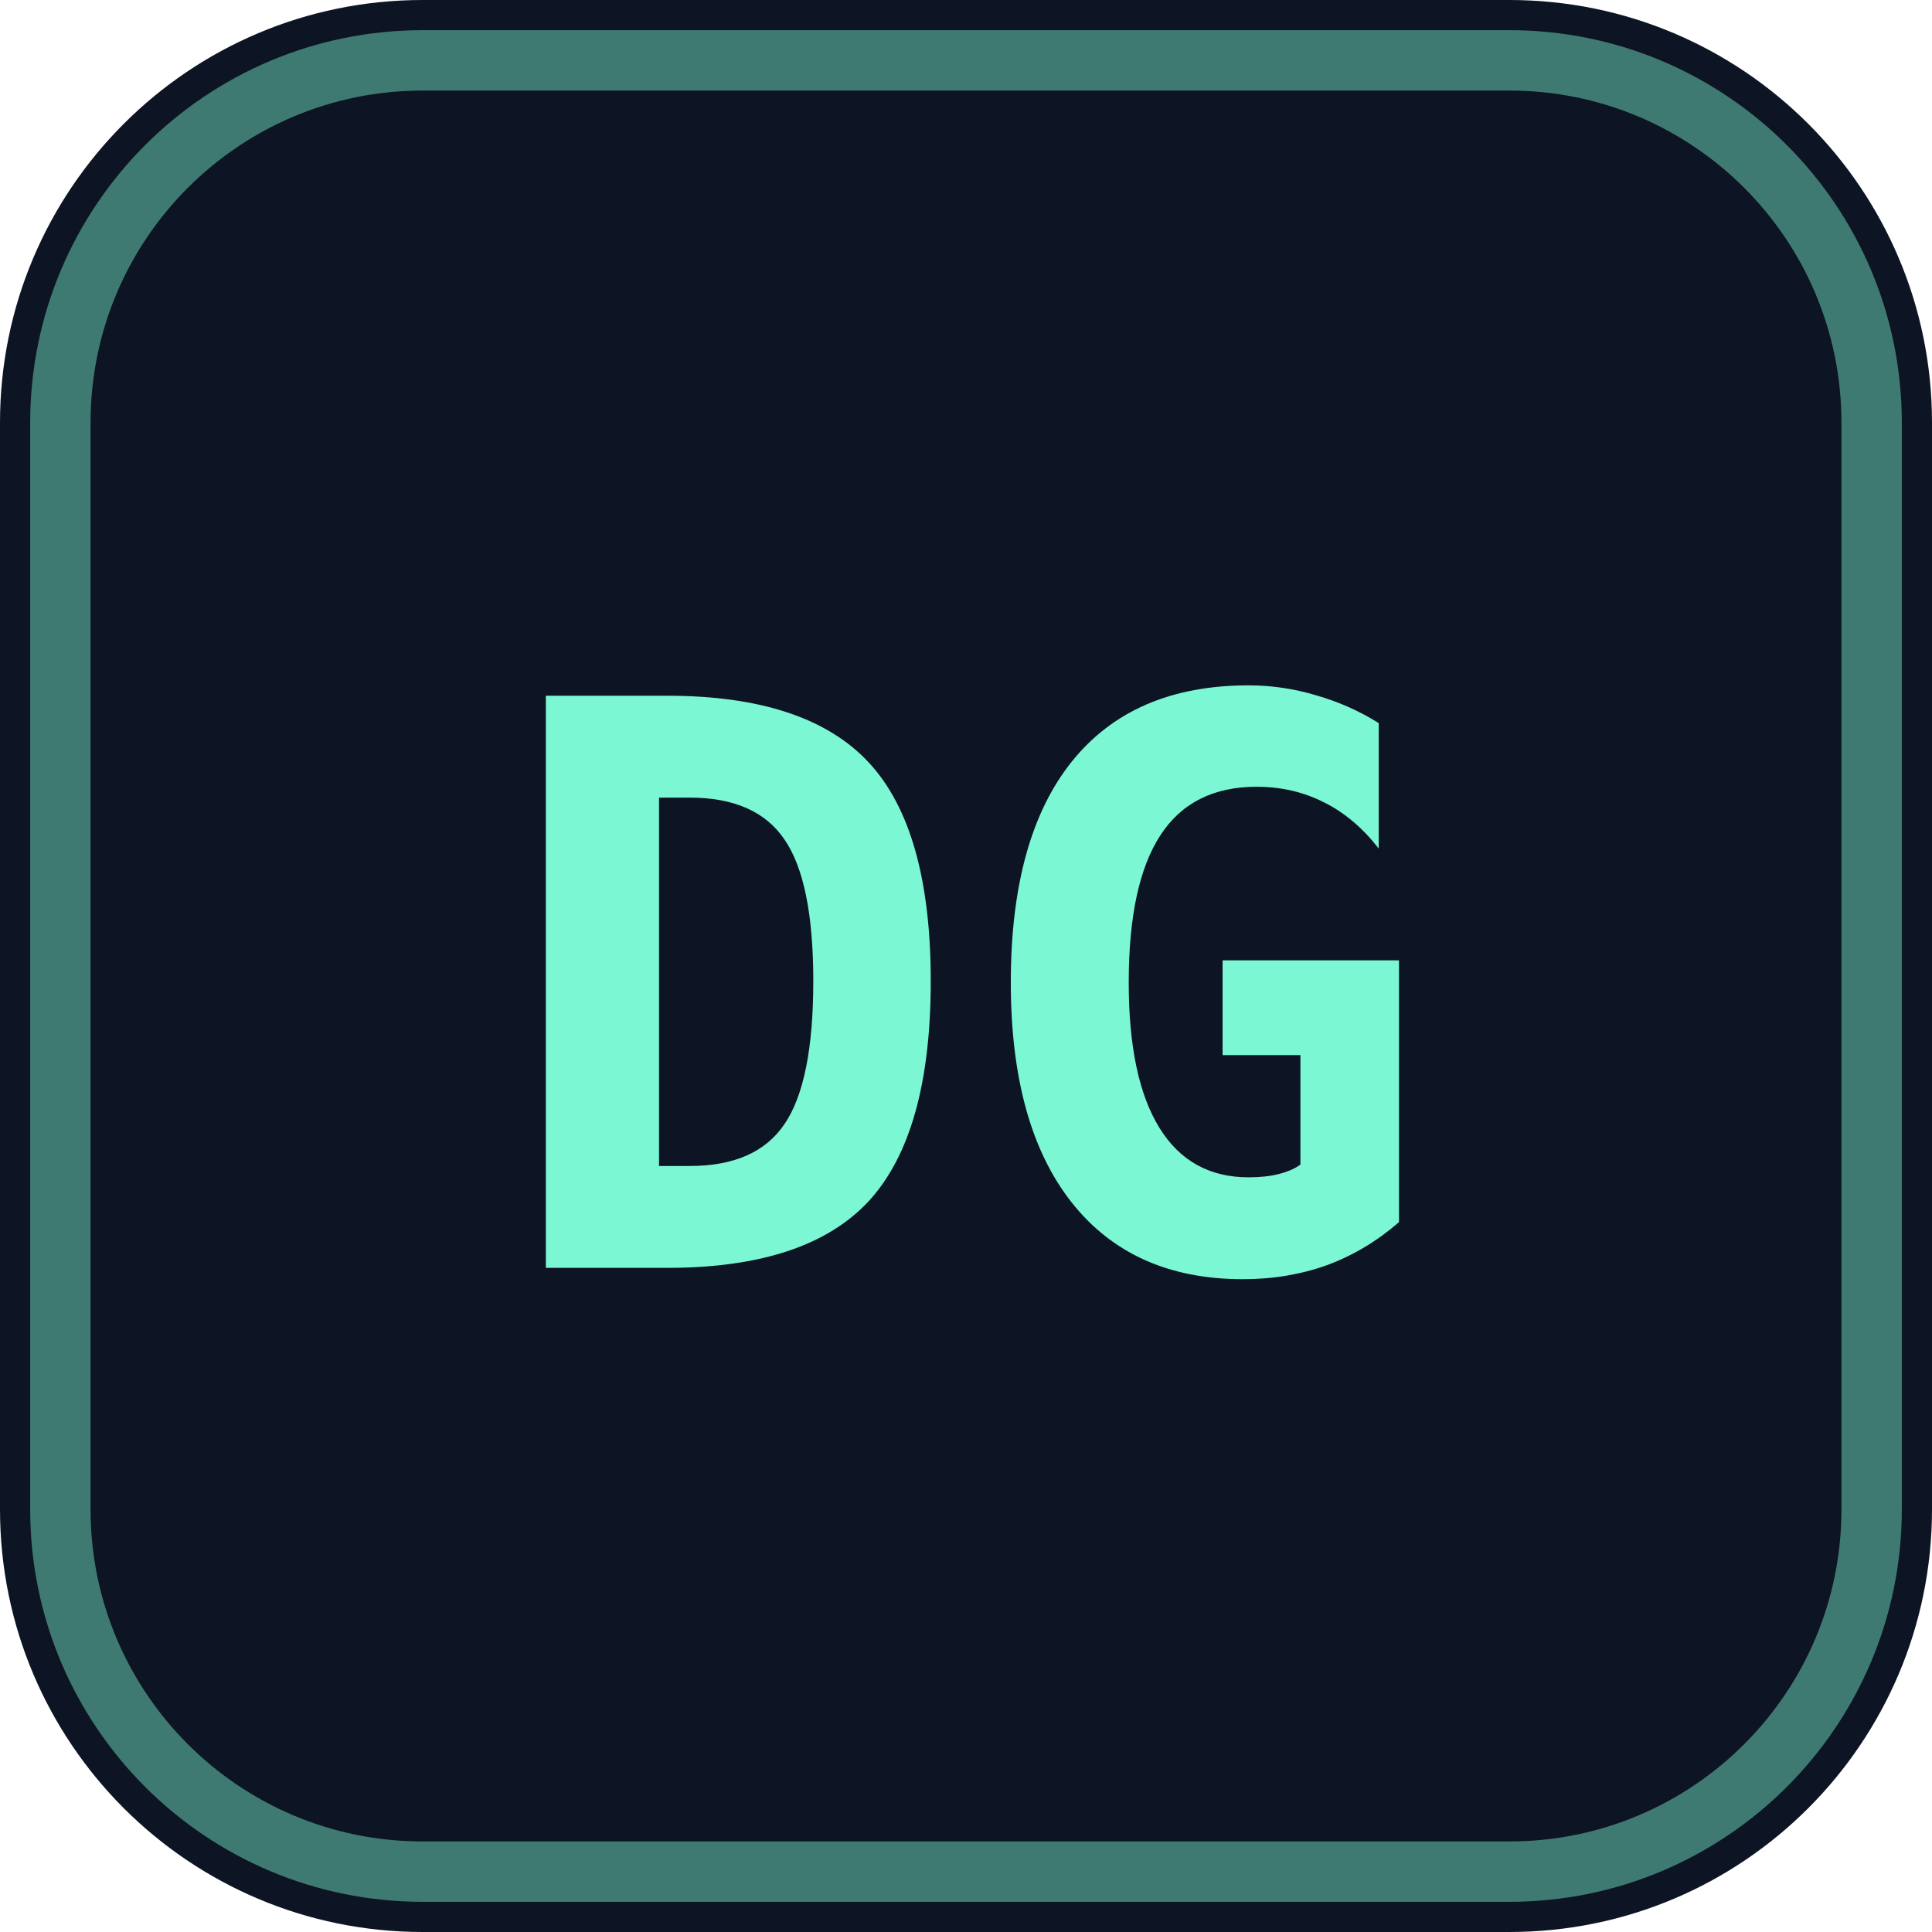
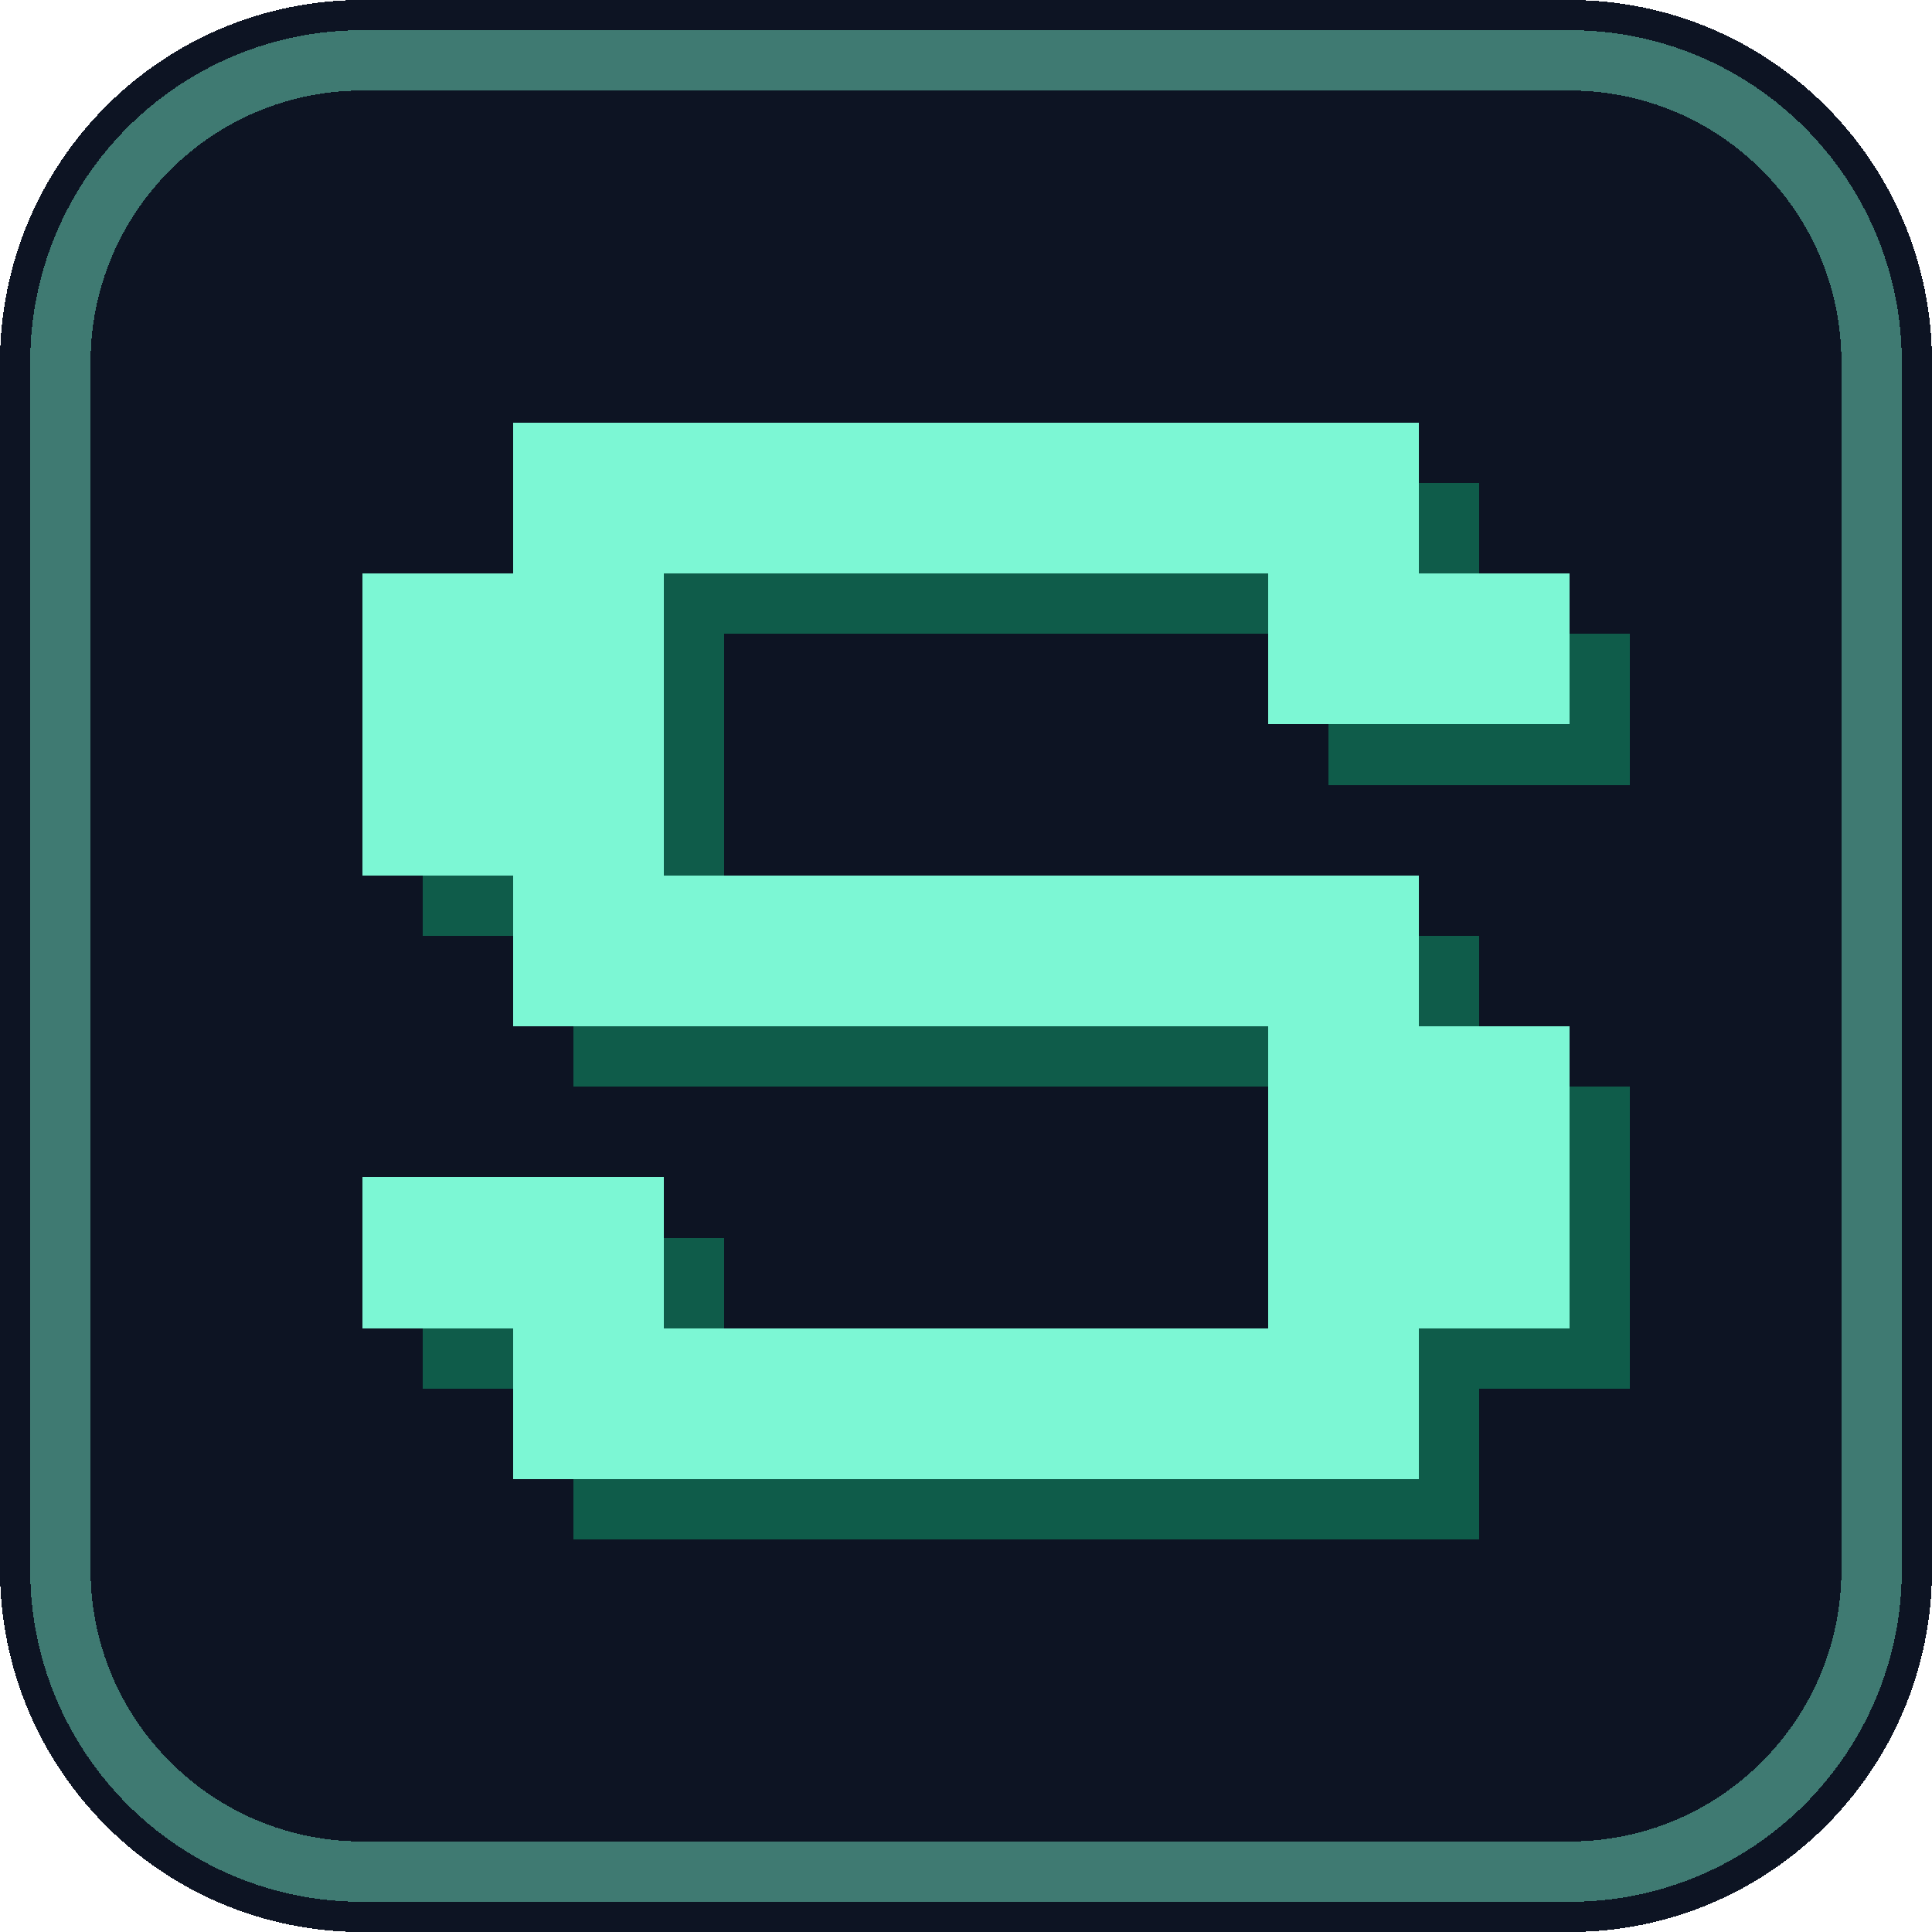
- <svg xmlns="http://www.w3.org/2000/svg" viewBox="0 0 64 64">
-   <rect width="64" height="64" rx="14" fill="#0d1423" />
-   <rect x="2" y="2" width="60" height="60" rx="12" fill="none" stroke="#7cf7d4" stroke-opacity="0.45" stroke-width="2" />
-   <text x="32" y="42" text-anchor="middle" font-family="IBM Plex Mono, ui-monospace, monospace" font-weight="700" font-size="26" fill="#7cf7d4">DG</text>
+ <svg xmlns="http://www.w3.org/2000/svg" viewBox="0 0 64 64" shape-rendering="crispEdges">
+   <rect width="64" height="64" rx="12" fill="#0d1423" />
+   <rect x="2" y="2" width="60" height="60" rx="10" fill="none" stroke="#7cf7d4" stroke-opacity="0.45" stroke-width="2" />
+   <g fill="#0f5c4a" transform="translate(2 2)">
+     <rect x="17" y="14" width="5" height="5" />
+     <rect x="22" y="14" width="5" height="5" />
+     <rect x="27" y="14" width="5" height="5" />
+     <rect x="32" y="14" width="5" height="5" />
+     <rect x="37" y="14" width="5" height="5" />
+     <rect x="42" y="14" width="5" height="5" />
+     <rect x="12" y="19" width="5" height="5" />
+     <rect x="17" y="19" width="5" height="5" />
+     <rect x="42" y="19" width="5" height="5" />
+     <rect x="47" y="19" width="5" height="5" />
+     <rect x="12" y="24" width="5" height="5" />
+     <rect x="17" y="24" width="5" height="5" />
+     <rect x="17" y="29" width="5" height="5" />
+     <rect x="22" y="29" width="5" height="5" />
+     <rect x="27" y="29" width="5" height="5" />
+     <rect x="32" y="29" width="5" height="5" />
+     <rect x="37" y="29" width="5" height="5" />
+     <rect x="42" y="29" width="5" height="5" />
+     <rect x="42" y="34" width="5" height="5" />
+     <rect x="47" y="34" width="5" height="5" />
+     <rect x="12" y="39" width="5" height="5" />
+     <rect x="17" y="39" width="5" height="5" />
+     <rect x="42" y="39" width="5" height="5" />
+     <rect x="47" y="39" width="5" height="5" />
+     <rect x="17" y="44" width="5" height="5" />
+     <rect x="22" y="44" width="5" height="5" />
+     <rect x="27" y="44" width="5" height="5" />
+     <rect x="32" y="44" width="5" height="5" />
+     <rect x="37" y="44" width="5" height="5" />
+     <rect x="42" y="44" width="5" height="5" />
+   </g>
+   <g fill="#7cf7d4">
+     <rect x="17" y="14" width="5" height="5" />
+     <rect x="22" y="14" width="5" height="5" />
+     <rect x="27" y="14" width="5" height="5" />
+     <rect x="32" y="14" width="5" height="5" />
+     <rect x="37" y="14" width="5" height="5" />
+     <rect x="42" y="14" width="5" height="5" />
+     <rect x="12" y="19" width="5" height="5" />
+     <rect x="17" y="19" width="5" height="5" />
+     <rect x="42" y="19" width="5" height="5" />
+     <rect x="47" y="19" width="5" height="5" />
+     <rect x="12" y="24" width="5" height="5" />
+     <rect x="17" y="24" width="5" height="5" />
+     <rect x="17" y="29" width="5" height="5" />
+     <rect x="22" y="29" width="5" height="5" />
+     <rect x="27" y="29" width="5" height="5" />
+     <rect x="32" y="29" width="5" height="5" />
+     <rect x="37" y="29" width="5" height="5" />
+     <rect x="42" y="29" width="5" height="5" />
+     <rect x="42" y="34" width="5" height="5" />
+     <rect x="47" y="34" width="5" height="5" />
+     <rect x="12" y="39" width="5" height="5" />
+     <rect x="17" y="39" width="5" height="5" />
+     <rect x="42" y="39" width="5" height="5" />
+     <rect x="47" y="39" width="5" height="5" />
+     <rect x="17" y="44" width="5" height="5" />
+     <rect x="22" y="44" width="5" height="5" />
+     <rect x="27" y="44" width="5" height="5" />
+     <rect x="32" y="44" width="5" height="5" />
+     <rect x="37" y="44" width="5" height="5" />
+     <rect x="42" y="44" width="5" height="5" />
+   </g>
</svg>
